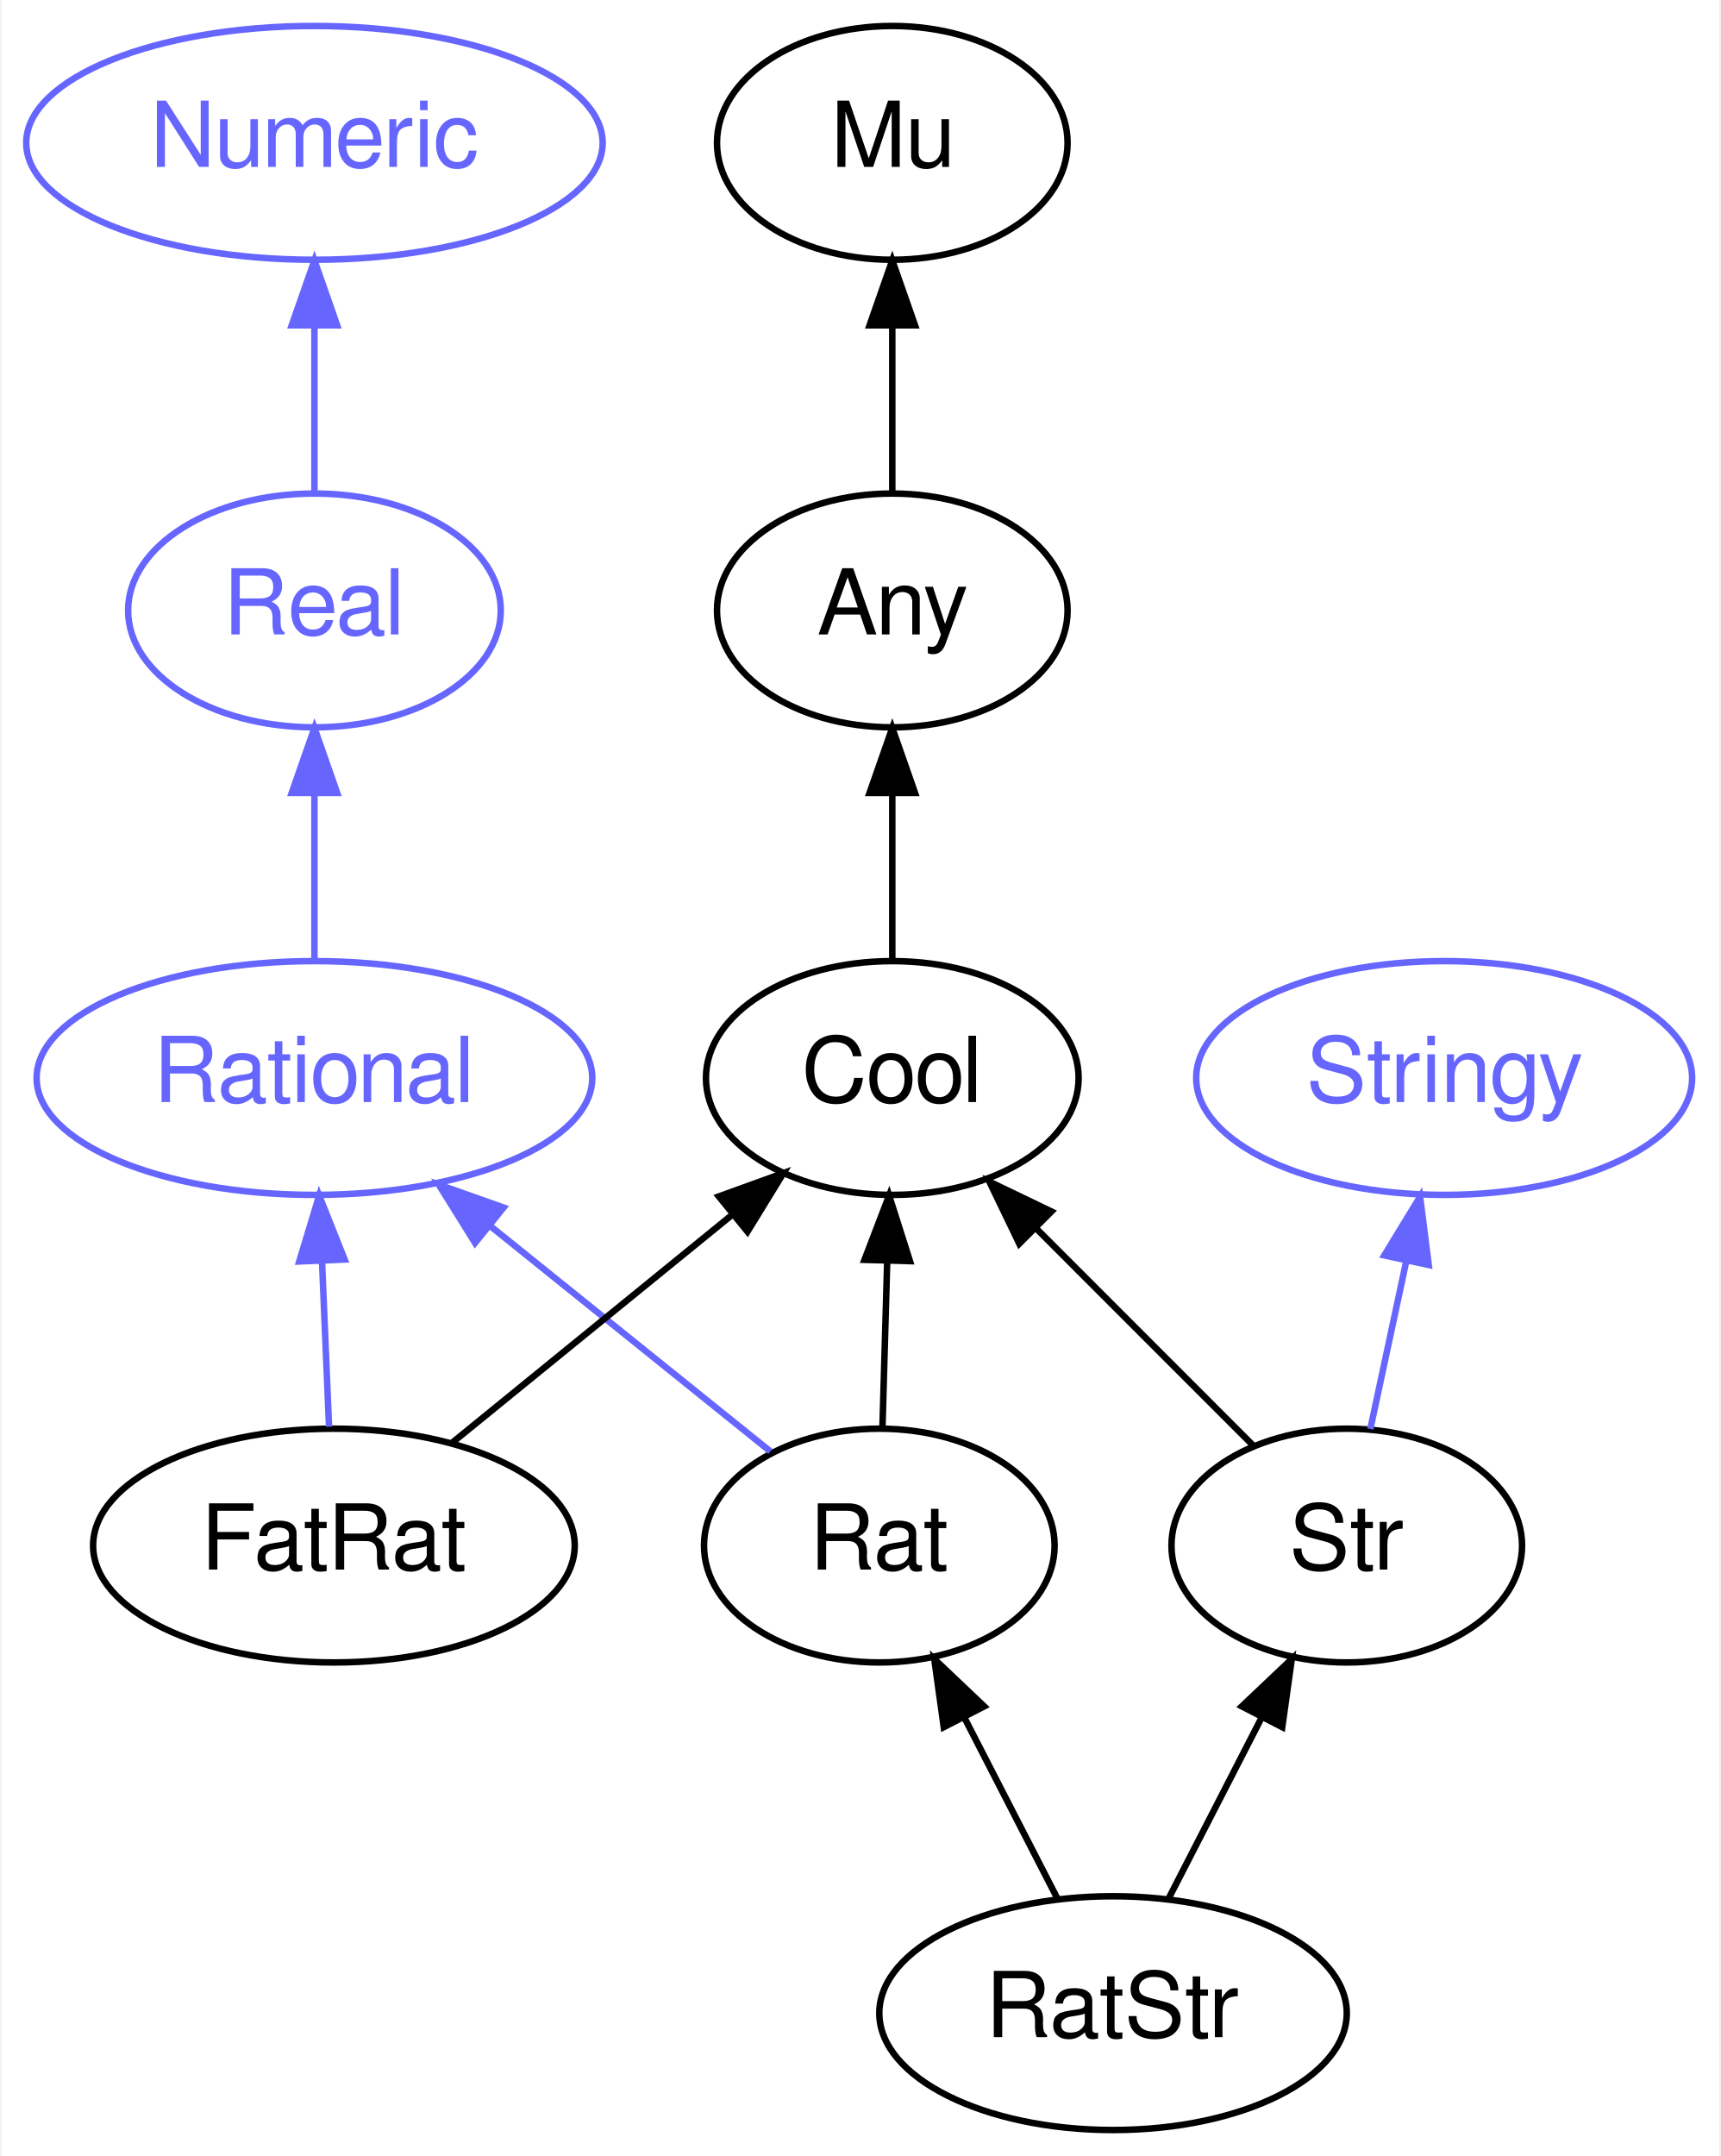
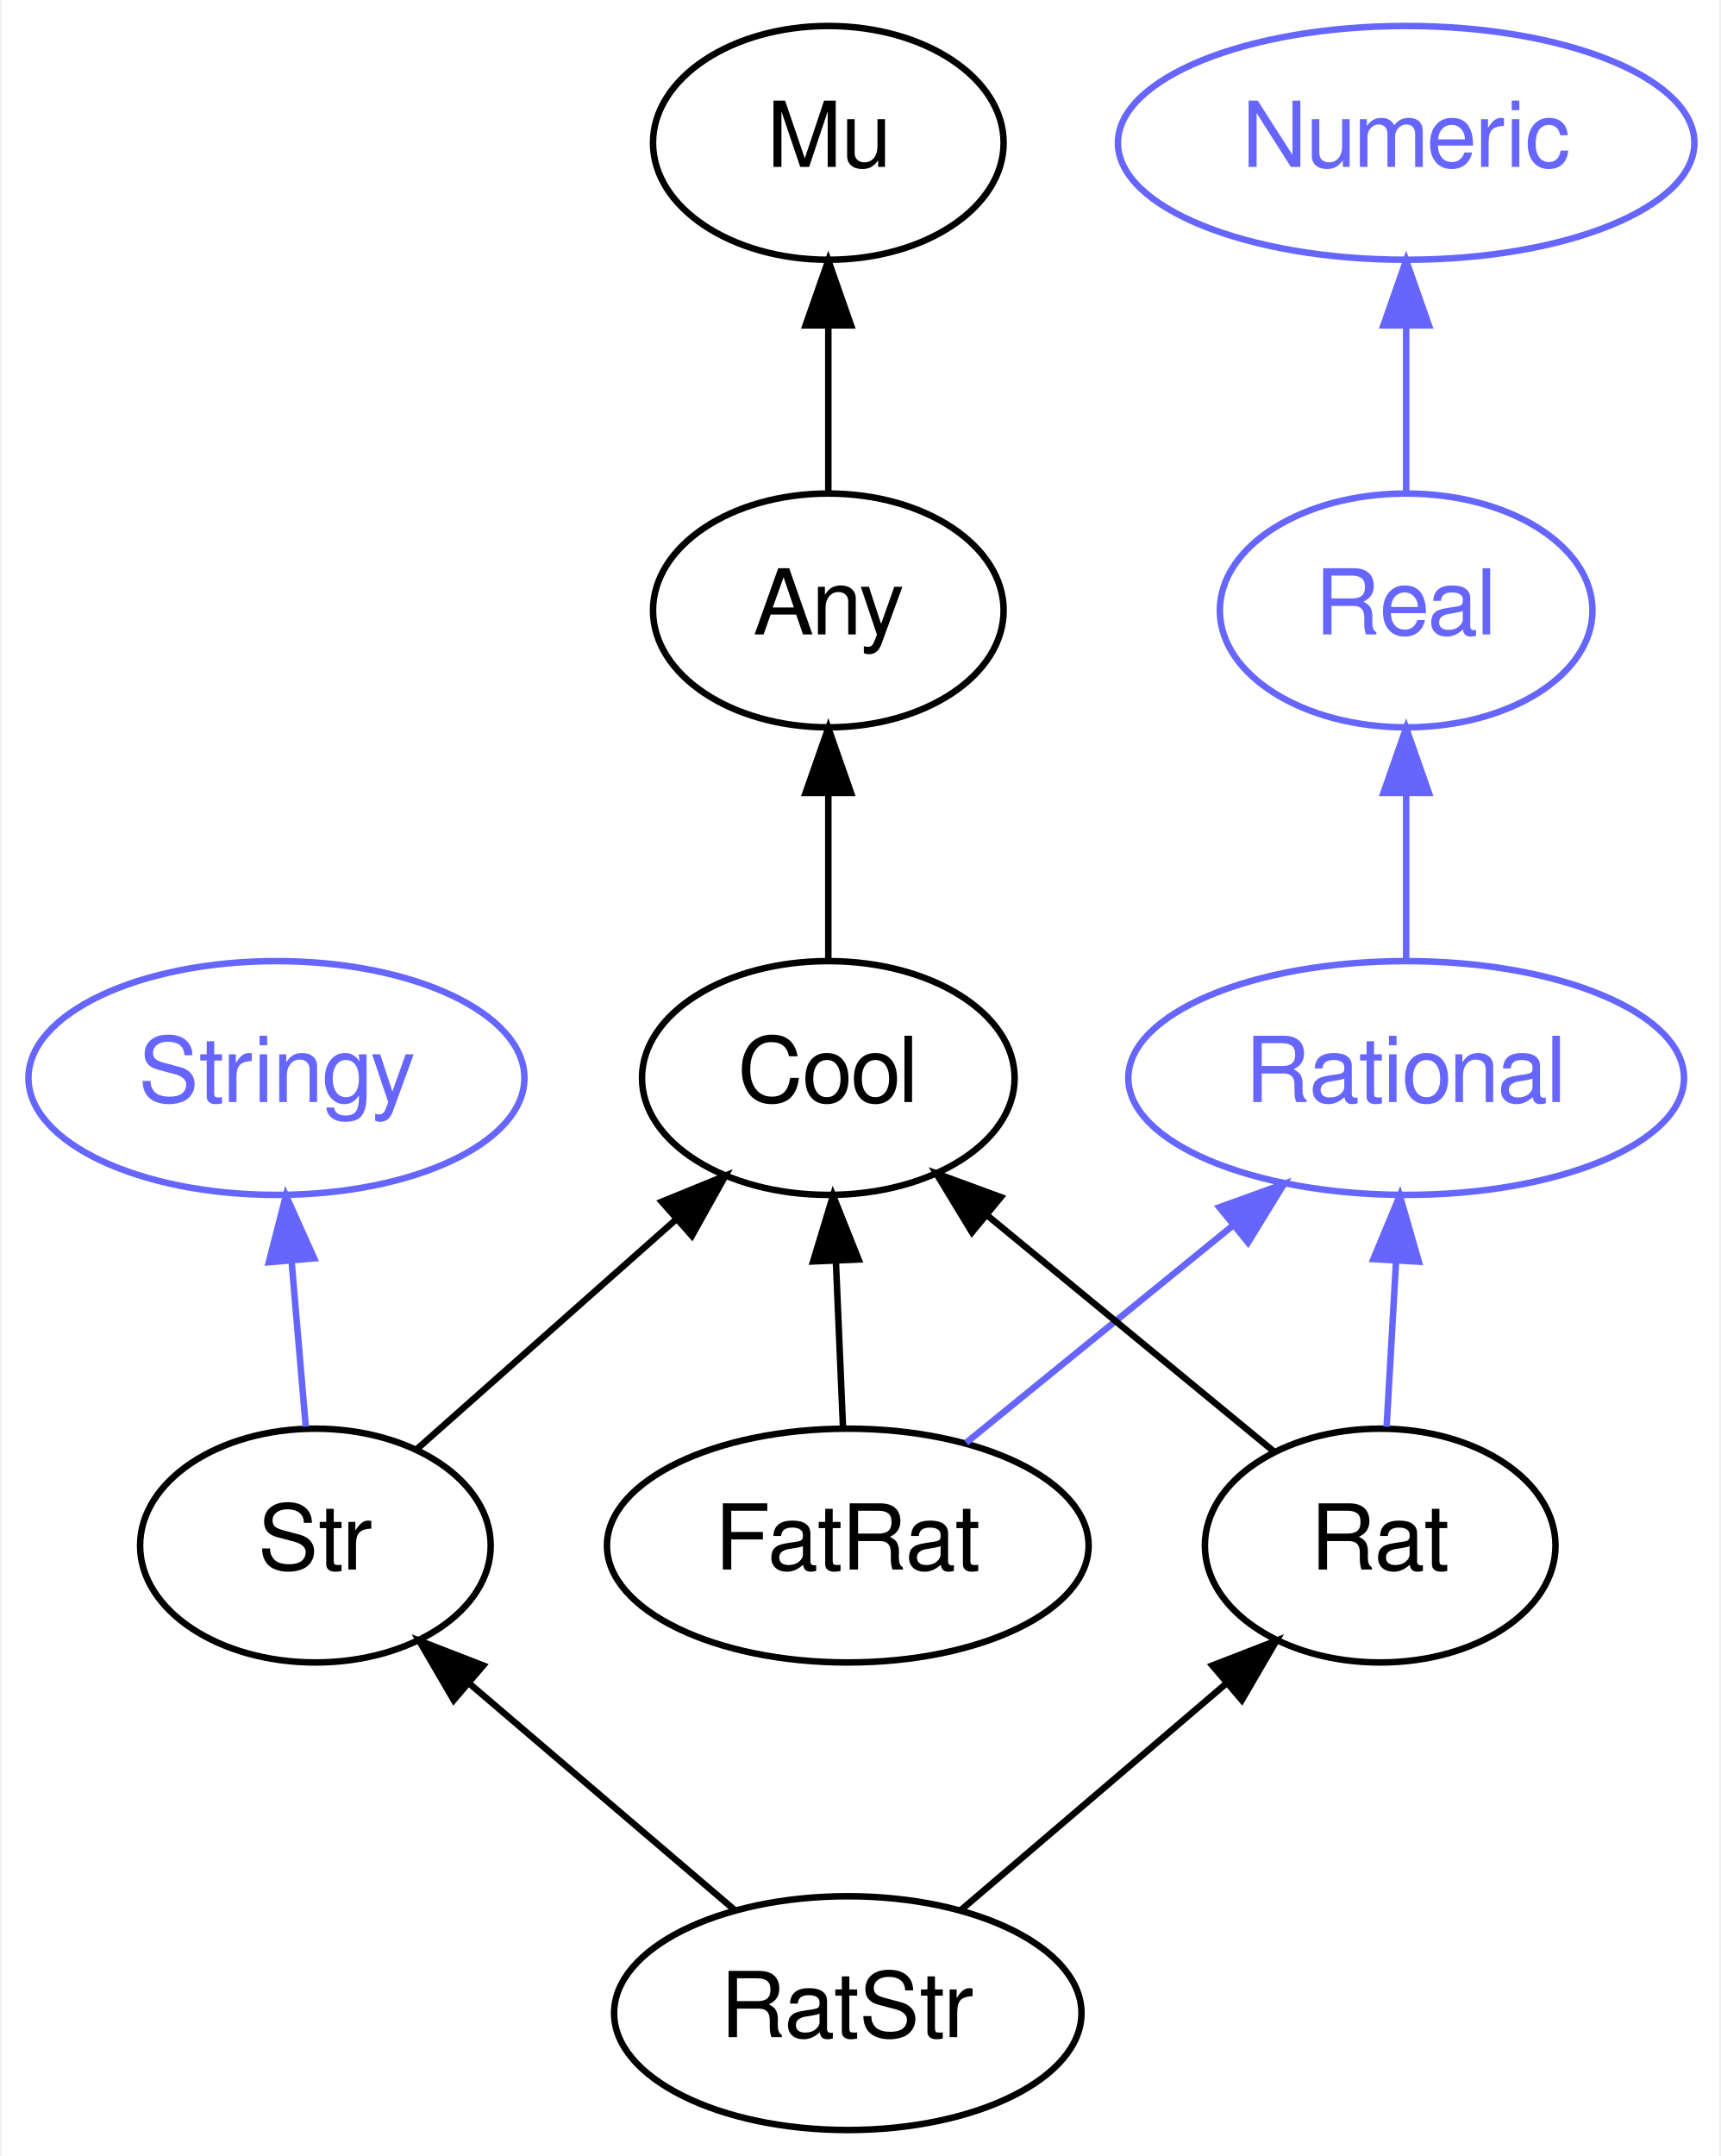
<svg xmlns="http://www.w3.org/2000/svg" xmlns:xlink="http://www.w3.org/1999/xlink" width="265pt" height="332pt" viewBox="0.00 0.00 264.54 332.00">
  <g id="graph0" class="graph" transform="scale(1 1) rotate(0) translate(4 328)">
-     <polygon fill="white" stroke="transparent" points="-4,4 -4,-328 260.54,-328 260.54,4 -4,4" />
+     <polygon fill="white" stroke="none" points="-4,4 -4,-328 260.543,-328 260.543,4 -4,4" />
    <g id="node1" class="node">
      <g id="a_node1">
        <a xlink:href="/type/Rational" xlink:title="Rational">
-           <ellipse fill="none" stroke="#6666ff" cx="44.2" cy="-162" rx="42.79" ry="18" />
-           <text text-anchor="middle" x="44.2" y="-158.3" font-family="FreeSans" font-size="14.00" fill="#6666ff">Rational</text>
+           <ellipse fill="none" stroke="#6666ff" cx="212.347" cy="-162" rx="42.793" ry="18" />
+           <text text-anchor="middle" x="212.347" y="-158.3" font-family="FreeSans" font-size="14.00" fill="#6666ff">Rational</text>
        </a>
      </g>
    </g>
    <g id="node3" class="node">
      <g id="a_node3">
        <a xlink:href="/type/Real" xlink:title="Real">
-           <ellipse fill="none" stroke="#6666ff" cx="44.2" cy="-234" rx="28.7" ry="18" />
-           <text text-anchor="middle" x="44.2" y="-230.3" font-family="FreeSans" font-size="14.00" fill="#6666ff">Real</text>
+           <ellipse fill="none" stroke="#6666ff" cx="212.347" cy="-234" rx="28.695" ry="18" />
+           <text text-anchor="middle" x="212.347" y="-230.3" font-family="FreeSans" font-size="14.00" fill="#6666ff">Real</text>
        </a>
      </g>
    </g>
    <g id="edge8" class="edge">
-       <path fill="none" stroke="#6666ff" d="M44.2,-180.3C44.2,-188.02 44.2,-197.29 44.2,-205.89" />
-       <polygon fill="#6666ff" stroke="#6666ff" points="40.7,-205.9 44.2,-215.9 47.7,-205.9 40.7,-205.9" />
+       <path fill="none" stroke="#6666ff" d="M212.347,-180.303C212.347,-188.017 212.347,-197.288 212.347,-205.888" />
+       <polygon fill="#6666ff" stroke="#6666ff" points="208.847,-205.896 212.347,-215.896 215.847,-205.896 208.847,-205.896" />
    </g>
    <g id="node2" class="node">
      <g id="a_node2">
        <a xlink:href="/type/Numeric" xlink:title="Numeric">
-           <ellipse fill="none" stroke="#6666ff" cx="44.2" cy="-306" rx="44.39" ry="18" />
-           <text text-anchor="middle" x="44.2" y="-302.3" font-family="FreeSans" font-size="14.00" fill="#6666ff">Numeric</text>
+           <ellipse fill="none" stroke="#6666ff" cx="212.347" cy="-306" rx="44.393" ry="18" />
+           <text text-anchor="middle" x="212.347" y="-302.3" font-family="FreeSans" font-size="14.00" fill="#6666ff">Numeric</text>
        </a>
      </g>
    </g>
    <g id="edge9" class="edge">
-       <path fill="none" stroke="#6666ff" d="M44.2,-252.3C44.2,-260.02 44.2,-269.29 44.2,-277.89" />
-       <polygon fill="#6666ff" stroke="#6666ff" points="40.7,-277.9 44.2,-287.9 47.7,-277.9 40.7,-277.9" />
+       <path fill="none" stroke="#6666ff" d="M212.347,-252.303C212.347,-260.017 212.347,-269.288 212.347,-277.888" />
+       <polygon fill="#6666ff" stroke="#6666ff" points="208.847,-277.896 212.347,-287.896 215.847,-277.896 208.847,-277.896" />
    </g>
    <g id="node4" class="node">
      <g id="a_node4">
        <a xlink:href="/type/Mu" xlink:title="Mu">
-           <ellipse fill="none" stroke="#000000" cx="133.2" cy="-306" rx="27" ry="18" />
-           <text text-anchor="middle" x="133.2" y="-302.3" font-family="FreeSans" font-size="14.00" fill="#000000">Mu</text>
+           <ellipse fill="none" stroke="#000000" cx="123.347" cy="-306" rx="27" ry="18" />
+           <text text-anchor="middle" x="123.347" y="-302.3" font-family="FreeSans" font-size="14.00" fill="#000000">Mu</text>
        </a>
      </g>
    </g>
    <g id="node5" class="node">
      <g id="a_node5">
        <a xlink:href="/type/Any" xlink:title="Any">
-           <ellipse fill="none" stroke="#000000" cx="133.2" cy="-234" rx="27" ry="18" />
-           <text text-anchor="middle" x="133.2" y="-230.3" font-family="FreeSans" font-size="14.00" fill="#000000">Any</text>
+           <ellipse fill="none" stroke="#000000" cx="123.347" cy="-234" rx="27" ry="18" />
+           <text text-anchor="middle" x="123.347" y="-230.3" font-family="FreeSans" font-size="14.00" fill="#000000">Any</text>
        </a>
      </g>
    </g>
    <g id="edge1" class="edge">
-       <path fill="none" stroke="#000000" d="M133.2,-252.3C133.2,-260.02 133.2,-269.29 133.2,-277.89" />
-       <polygon fill="#000000" stroke="#000000" points="129.7,-277.9 133.2,-287.9 136.7,-277.9 129.7,-277.9" />
+       <path fill="none" stroke="#000000" d="M123.347,-252.303C123.347,-260.017 123.347,-269.288 123.347,-277.888" />
+       <polygon fill="#000000" stroke="#000000" points="119.847,-277.896 123.347,-287.896 126.847,-277.896 119.847,-277.896" />
    </g>
    <g id="node6" class="node">
      <g id="a_node6">
        <a xlink:href="/type/Cool" xlink:title="Cool">
-           <ellipse fill="none" stroke="#000000" cx="133.2" cy="-162" rx="28.7" ry="18" />
-           <text text-anchor="middle" x="133.2" y="-158.3" font-family="FreeSans" font-size="14.00" fill="#000000">Cool</text>
+           <ellipse fill="none" stroke="#000000" cx="123.347" cy="-162" rx="28.695" ry="18" />
+           <text text-anchor="middle" x="123.347" y="-158.3" font-family="FreeSans" font-size="14.00" fill="#000000">Cool</text>
        </a>
      </g>
    </g>
    <g id="edge2" class="edge">
-       <path fill="none" stroke="#000000" d="M133.2,-180.3C133.2,-188.02 133.2,-197.29 133.2,-205.89" />
-       <polygon fill="#000000" stroke="#000000" points="129.7,-205.9 133.2,-215.9 136.7,-205.9 129.7,-205.9" />
+       <path fill="none" stroke="#000000" d="M123.347,-180.303C123.347,-188.017 123.347,-197.288 123.347,-205.888" />
+       <polygon fill="#000000" stroke="#000000" points="119.847,-205.896 123.347,-215.896 126.847,-205.896 119.847,-205.896" />
    </g>
    <g id="node7" class="node">
      <g id="a_node7">
-         <a xlink:href="/type/Rat" xlink:title="Rat">
-           <ellipse fill="none" stroke="#000000" cx="131.2" cy="-90" rx="27" ry="18" />
-           <text text-anchor="middle" x="131.2" y="-86.3" font-family="FreeSans" font-size="14.00" fill="#000000">Rat</text>
+         <a xlink:href="/type/FatRat" xlink:title="FatRat">
+           <ellipse fill="none" stroke="#000000" cx="126.347" cy="-90" rx="37.093" ry="18" />
+           <text text-anchor="middle" x="126.347" y="-86.3" font-family="FreeSans" font-size="14.00" fill="#000000">FatRat</text>
        </a>
      </g>
    </g>
    <g id="edge10" class="edge">
-       <path fill="none" stroke="#6666ff" d="M114.42,-104.5C102.2,-114.33 85.39,-127.85 71.28,-139.21" />
-       <polygon fill="#6666ff" stroke="#6666ff" points="68.94,-136.6 63.34,-145.59 73.33,-142.05 68.94,-136.6" />
+       <path fill="none" stroke="#6666ff" d="M144.585,-105.845C156.508,-115.55 172.283,-128.39 185.613,-139.24" />
+       <polygon fill="#6666ff" stroke="#6666ff" points="183.575,-142.094 193.54,-145.692 187.994,-136.665 183.575,-142.094" />
    </g>
    <g id="edge3" class="edge">
-       <path fill="none" stroke="#000000" d="M131.69,-108.3C131.91,-116.02 132.18,-125.29 132.42,-133.89" />
-       <polygon fill="#000000" stroke="#000000" points="128.92,-134 132.71,-143.9 135.92,-133.8 128.92,-134" />
+       <path fill="none" stroke="#000000" d="M125.605,-108.303C125.274,-116.017 124.877,-125.288 124.509,-133.888" />
+       <polygon fill="#000000" stroke="#000000" points="121.011,-133.755 124.08,-143.896 128.005,-134.055 121.011,-133.755" />
    </g>
    <g id="node8" class="node">
      <g id="a_node8">
-         <a xlink:href="/type/FatRat" xlink:title="FatRat">
-           <ellipse fill="none" stroke="#000000" cx="47.2" cy="-90" rx="37.09" ry="18" />
-           <text text-anchor="middle" x="47.2" y="-86.3" font-family="FreeSans" font-size="14.00" fill="#000000">FatRat</text>
+         <a xlink:href="/type/Rat" xlink:title="Rat">
+           <ellipse fill="none" stroke="#000000" cx="208.347" cy="-90" rx="27" ry="18" />
+           <text text-anchor="middle" x="208.347" y="-86.3" font-family="FreeSans" font-size="14.00" fill="#000000">Rat</text>
        </a>
      </g>
    </g>
    <g id="edge11" class="edge">
-       <path fill="none" stroke="#6666ff" d="M46.45,-108.3C46.12,-116.02 45.73,-125.29 45.36,-133.89" />
-       <polygon fill="#6666ff" stroke="#6666ff" points="41.86,-133.75 44.93,-143.9 48.85,-134.05 41.86,-133.75" />
+       <path fill="none" stroke="#6666ff" d="M209.335,-108.303C209.776,-116.017 210.306,-125.288 210.797,-133.888" />
+       <polygon fill="#6666ff" stroke="#6666ff" points="207.304,-134.112 211.369,-143.896 214.293,-133.712 207.304,-134.112" />
    </g>
    <g id="edge4" class="edge">
-       <path fill="none" stroke="#000000" d="M65.43,-105.85C77.93,-116.02 94.65,-129.63 108.36,-140.79" />
-       <polygon fill="#000000" stroke="#000000" points="106.48,-143.76 116.44,-147.36 110.9,-138.34 106.48,-143.76" />
+       <path fill="none" stroke="#000000" d="M191.958,-104.497C179.456,-114.792 162.033,-129.14 147.873,-140.801" />
+       <polygon fill="#000000" stroke="#000000" points="145.47,-138.247 139.975,-147.306 149.919,-143.651 145.47,-138.247" />
    </g>
    <g id="node9" class="node">
      <g id="a_node9">
        <a xlink:href="/type/Stringy" xlink:title="Stringy">
-           <ellipse fill="none" stroke="#6666ff" cx="218.2" cy="-162" rx="38.19" ry="18" />
-           <text text-anchor="middle" x="218.2" y="-158.3" font-family="FreeSans" font-size="14.00" fill="#6666ff">Stringy</text>
+           <ellipse fill="none" stroke="#6666ff" cx="38.347" cy="-162" rx="38.194" ry="18" />
+           <text text-anchor="middle" x="38.347" y="-158.3" font-family="FreeSans" font-size="14.00" fill="#6666ff">Stringy</text>
        </a>
      </g>
    </g>
    <g id="node10" class="node">
      <g id="a_node10">
        <a xlink:href="/type/Str" xlink:title="Str">
-           <ellipse fill="none" stroke="#000000" cx="203.2" cy="-90" rx="27" ry="18" />
-           <text text-anchor="middle" x="203.2" y="-86.3" font-family="FreeSans" font-size="14.00" fill="#000000">Str</text>
+           <ellipse fill="none" stroke="#000000" cx="44.347" cy="-90" rx="27" ry="18" />
+           <text text-anchor="middle" x="44.347" y="-86.3" font-family="FreeSans" font-size="14.00" fill="#000000">Str</text>
        </a>
      </g>
    </g>
    <g id="edge5" class="edge">
-       <path fill="none" stroke="#000000" d="M188.69,-105.5C179.06,-115.14 166.23,-127.96 155.34,-138.86" />
-       <polygon fill="#000000" stroke="#000000" points="152.76,-136.49 148.16,-146.03 157.71,-141.44 152.76,-136.49" />
+       <path fill="none" stroke="#000000" d="M59.955,-104.83C71.349,-114.926 86.993,-128.788 99.889,-140.215" />
+       <polygon fill="#000000" stroke="#000000" points="97.695,-142.947 107.501,-146.959 102.337,-137.708 97.695,-142.947" />
    </g>
    <g id="edge12" class="edge">
-       <path fill="none" stroke="#6666ff" d="M206.83,-107.95C208.5,-115.74 210.52,-125.18 212.39,-133.92" />
-       <polygon fill="#6666ff" stroke="#6666ff" points="208.98,-134.68 214.49,-143.72 215.82,-133.21 208.98,-134.68" />
+       <path fill="none" stroke="#6666ff" d="M42.864,-108.303C42.202,-116.017 41.408,-125.288 40.67,-133.888" />
+       <polygon fill="#6666ff" stroke="#6666ff" points="37.18,-133.633 39.813,-143.896 44.154,-134.231 37.18,-133.633" />
    </g>
    <g id="node11" class="node">
      <g id="a_node11">
        <a xlink:href="/type/RatStr" xlink:title="RatStr">
-           <ellipse fill="none" stroke="#000000" cx="167.2" cy="-18" rx="36" ry="18" />
-           <text text-anchor="middle" x="167.2" y="-14.3" font-family="FreeSans" font-size="14.00" fill="#000000">RatStr</text>
+           <ellipse fill="none" stroke="#000000" cx="126.347" cy="-18" rx="35.995" ry="18" />
+           <text text-anchor="middle" x="126.347" y="-14.3" font-family="FreeSans" font-size="14.00" fill="#000000">RatStr</text>
        </a>
      </g>
    </g>
    <g id="edge6" class="edge">
-       <path fill="none" stroke="#000000" d="M158.66,-35.59C154.36,-43.96 149.05,-54.29 144.24,-63.63" />
-       <polygon fill="#000000" stroke="#000000" points="141.13,-62.04 139.67,-72.53 147.35,-65.24 141.13,-62.04" />
+       <path fill="none" stroke="#000000" d="M143.737,-33.845C155.65,-44.015 171.597,-57.629 184.668,-68.786" />
+       <polygon fill="#000000" stroke="#000000" points="182.494,-71.532 192.372,-75.363 187.039,-66.209 182.494,-71.532" />
    </g>
    <g id="edge7" class="edge">
-       <path fill="none" stroke="#000000" d="M175.73,-35.59C180.03,-43.96 185.35,-54.29 190.15,-63.63" />
-       <polygon fill="#000000" stroke="#000000" points="187.04,-65.24 194.73,-72.53 193.26,-62.04 187.04,-65.24" />
+       <path fill="none" stroke="#000000" d="M108.957,-33.845C97.043,-44.015 81.096,-57.629 68.026,-68.786" />
+       <polygon fill="#000000" stroke="#000000" points="65.654,-66.209 60.321,-75.363 70.199,-71.532 65.654,-66.209" />
    </g>
  </g>
</svg>
